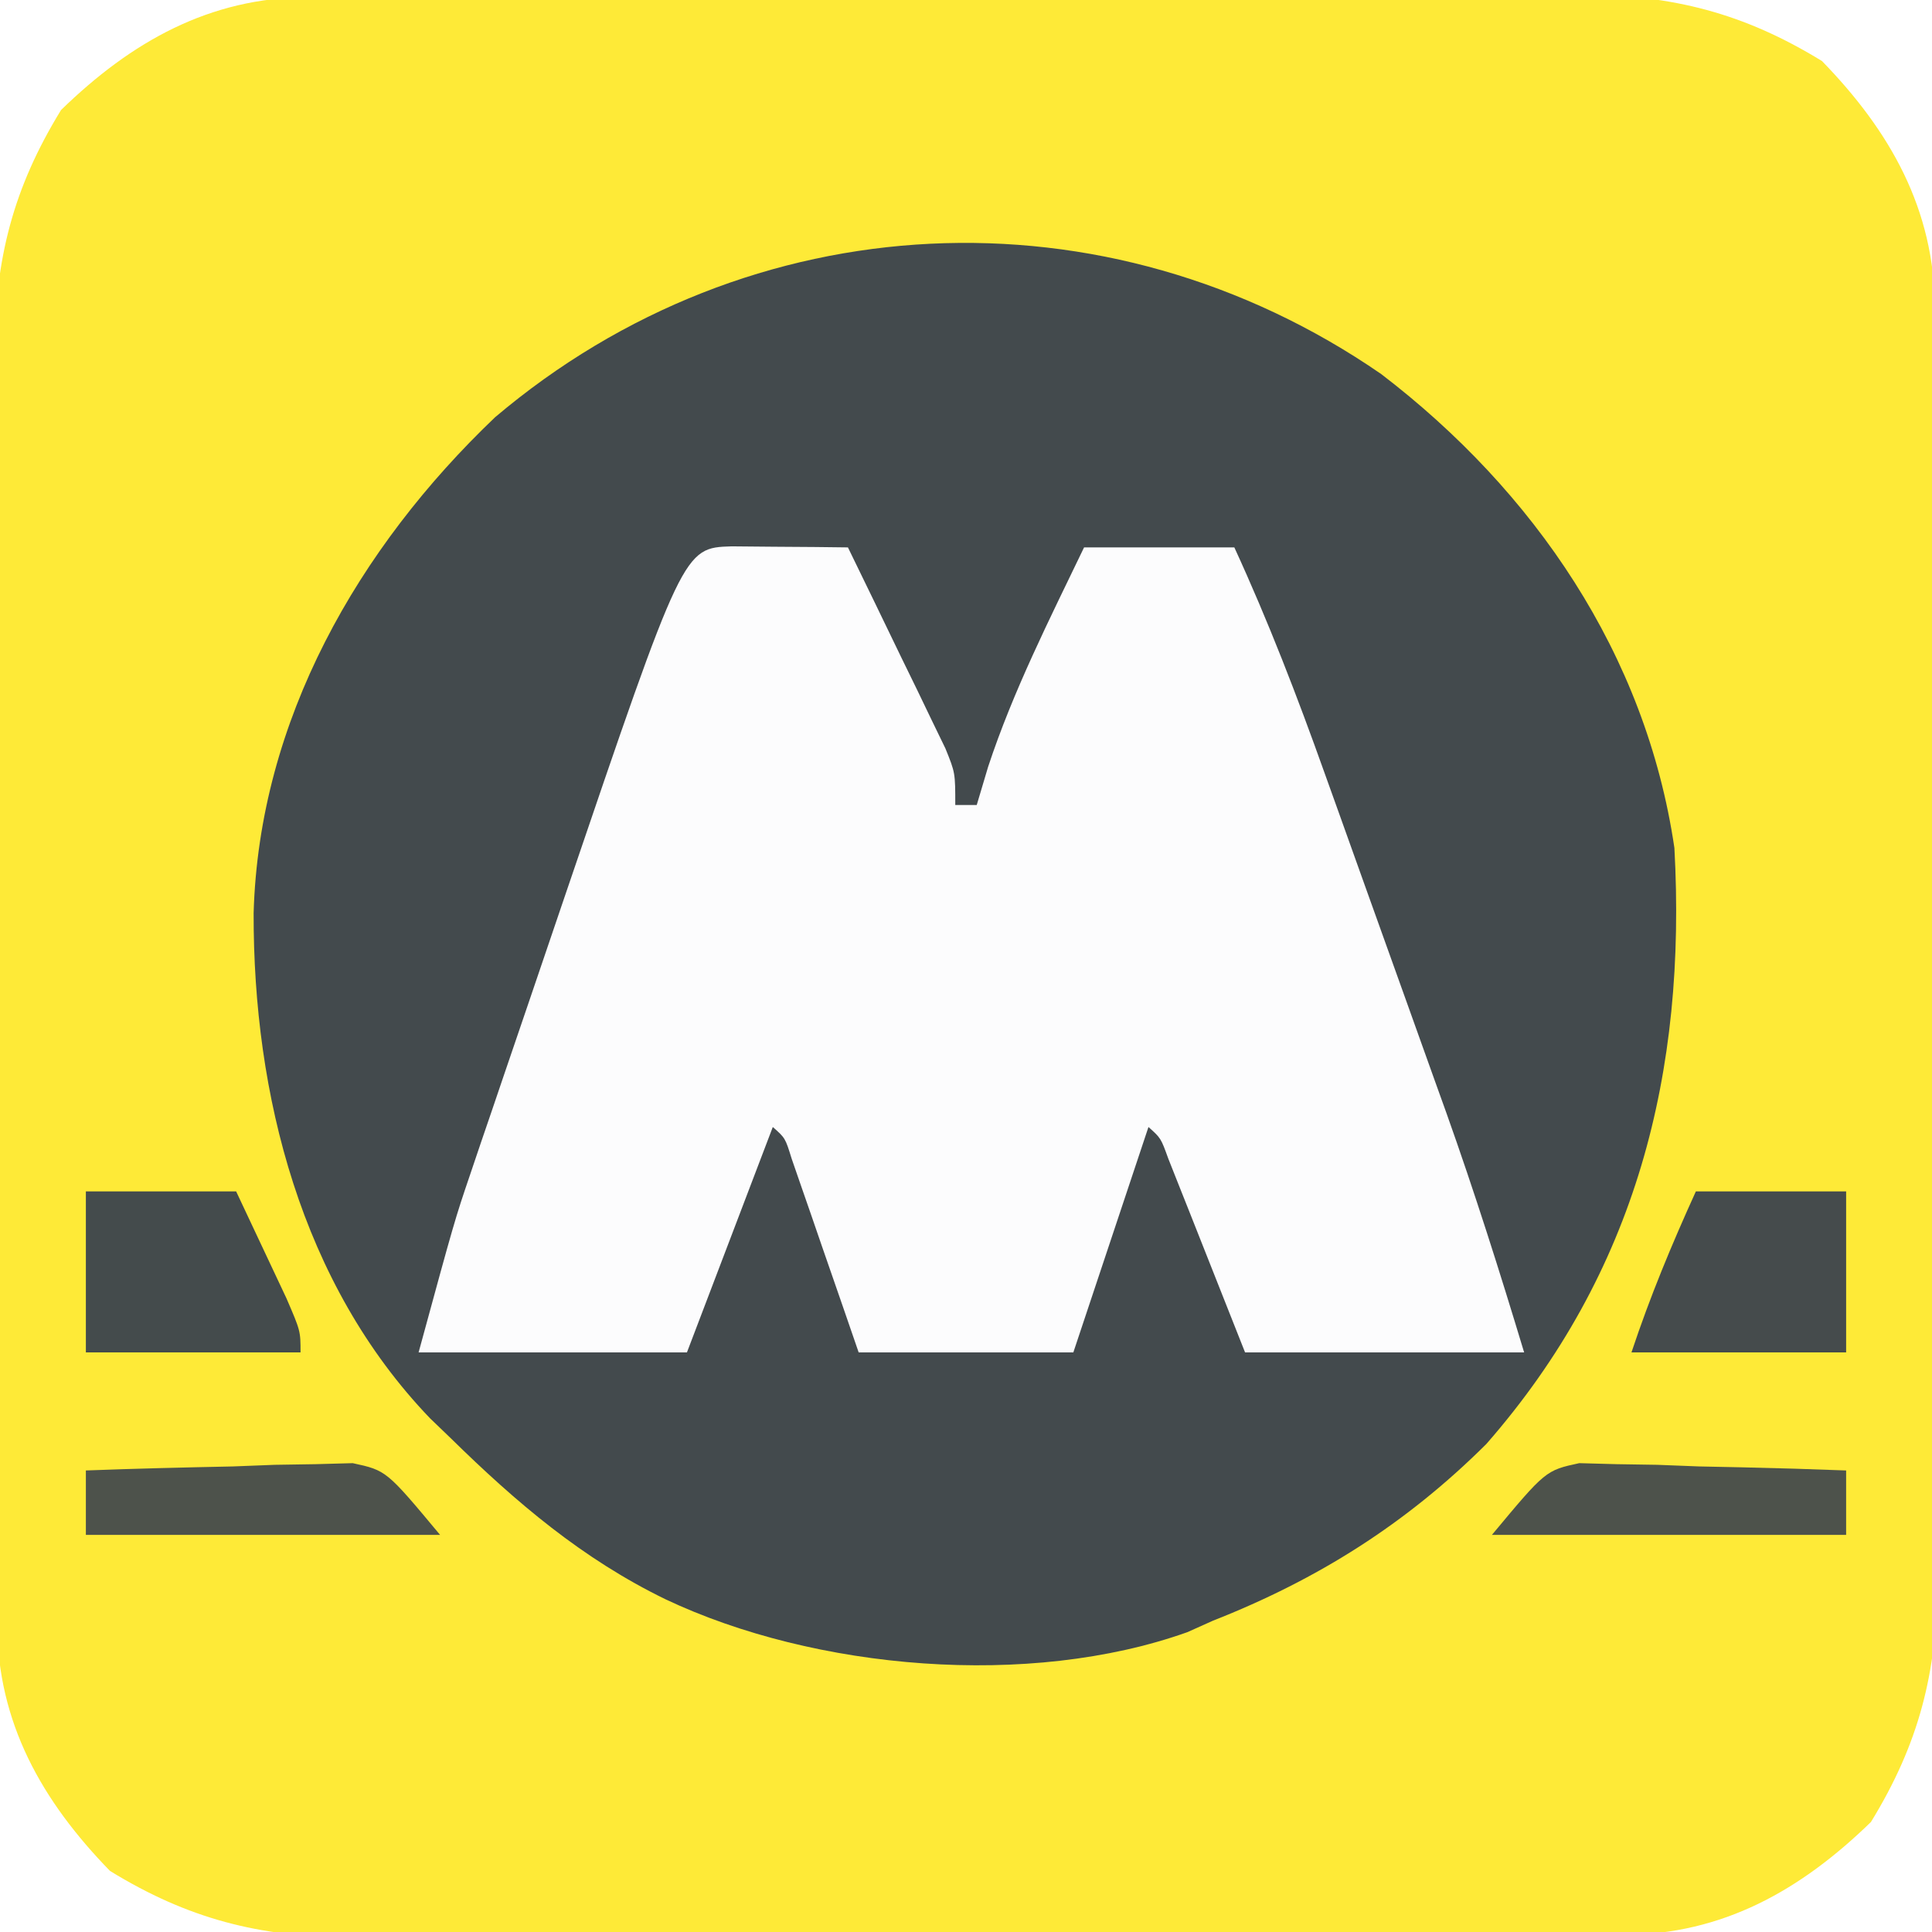
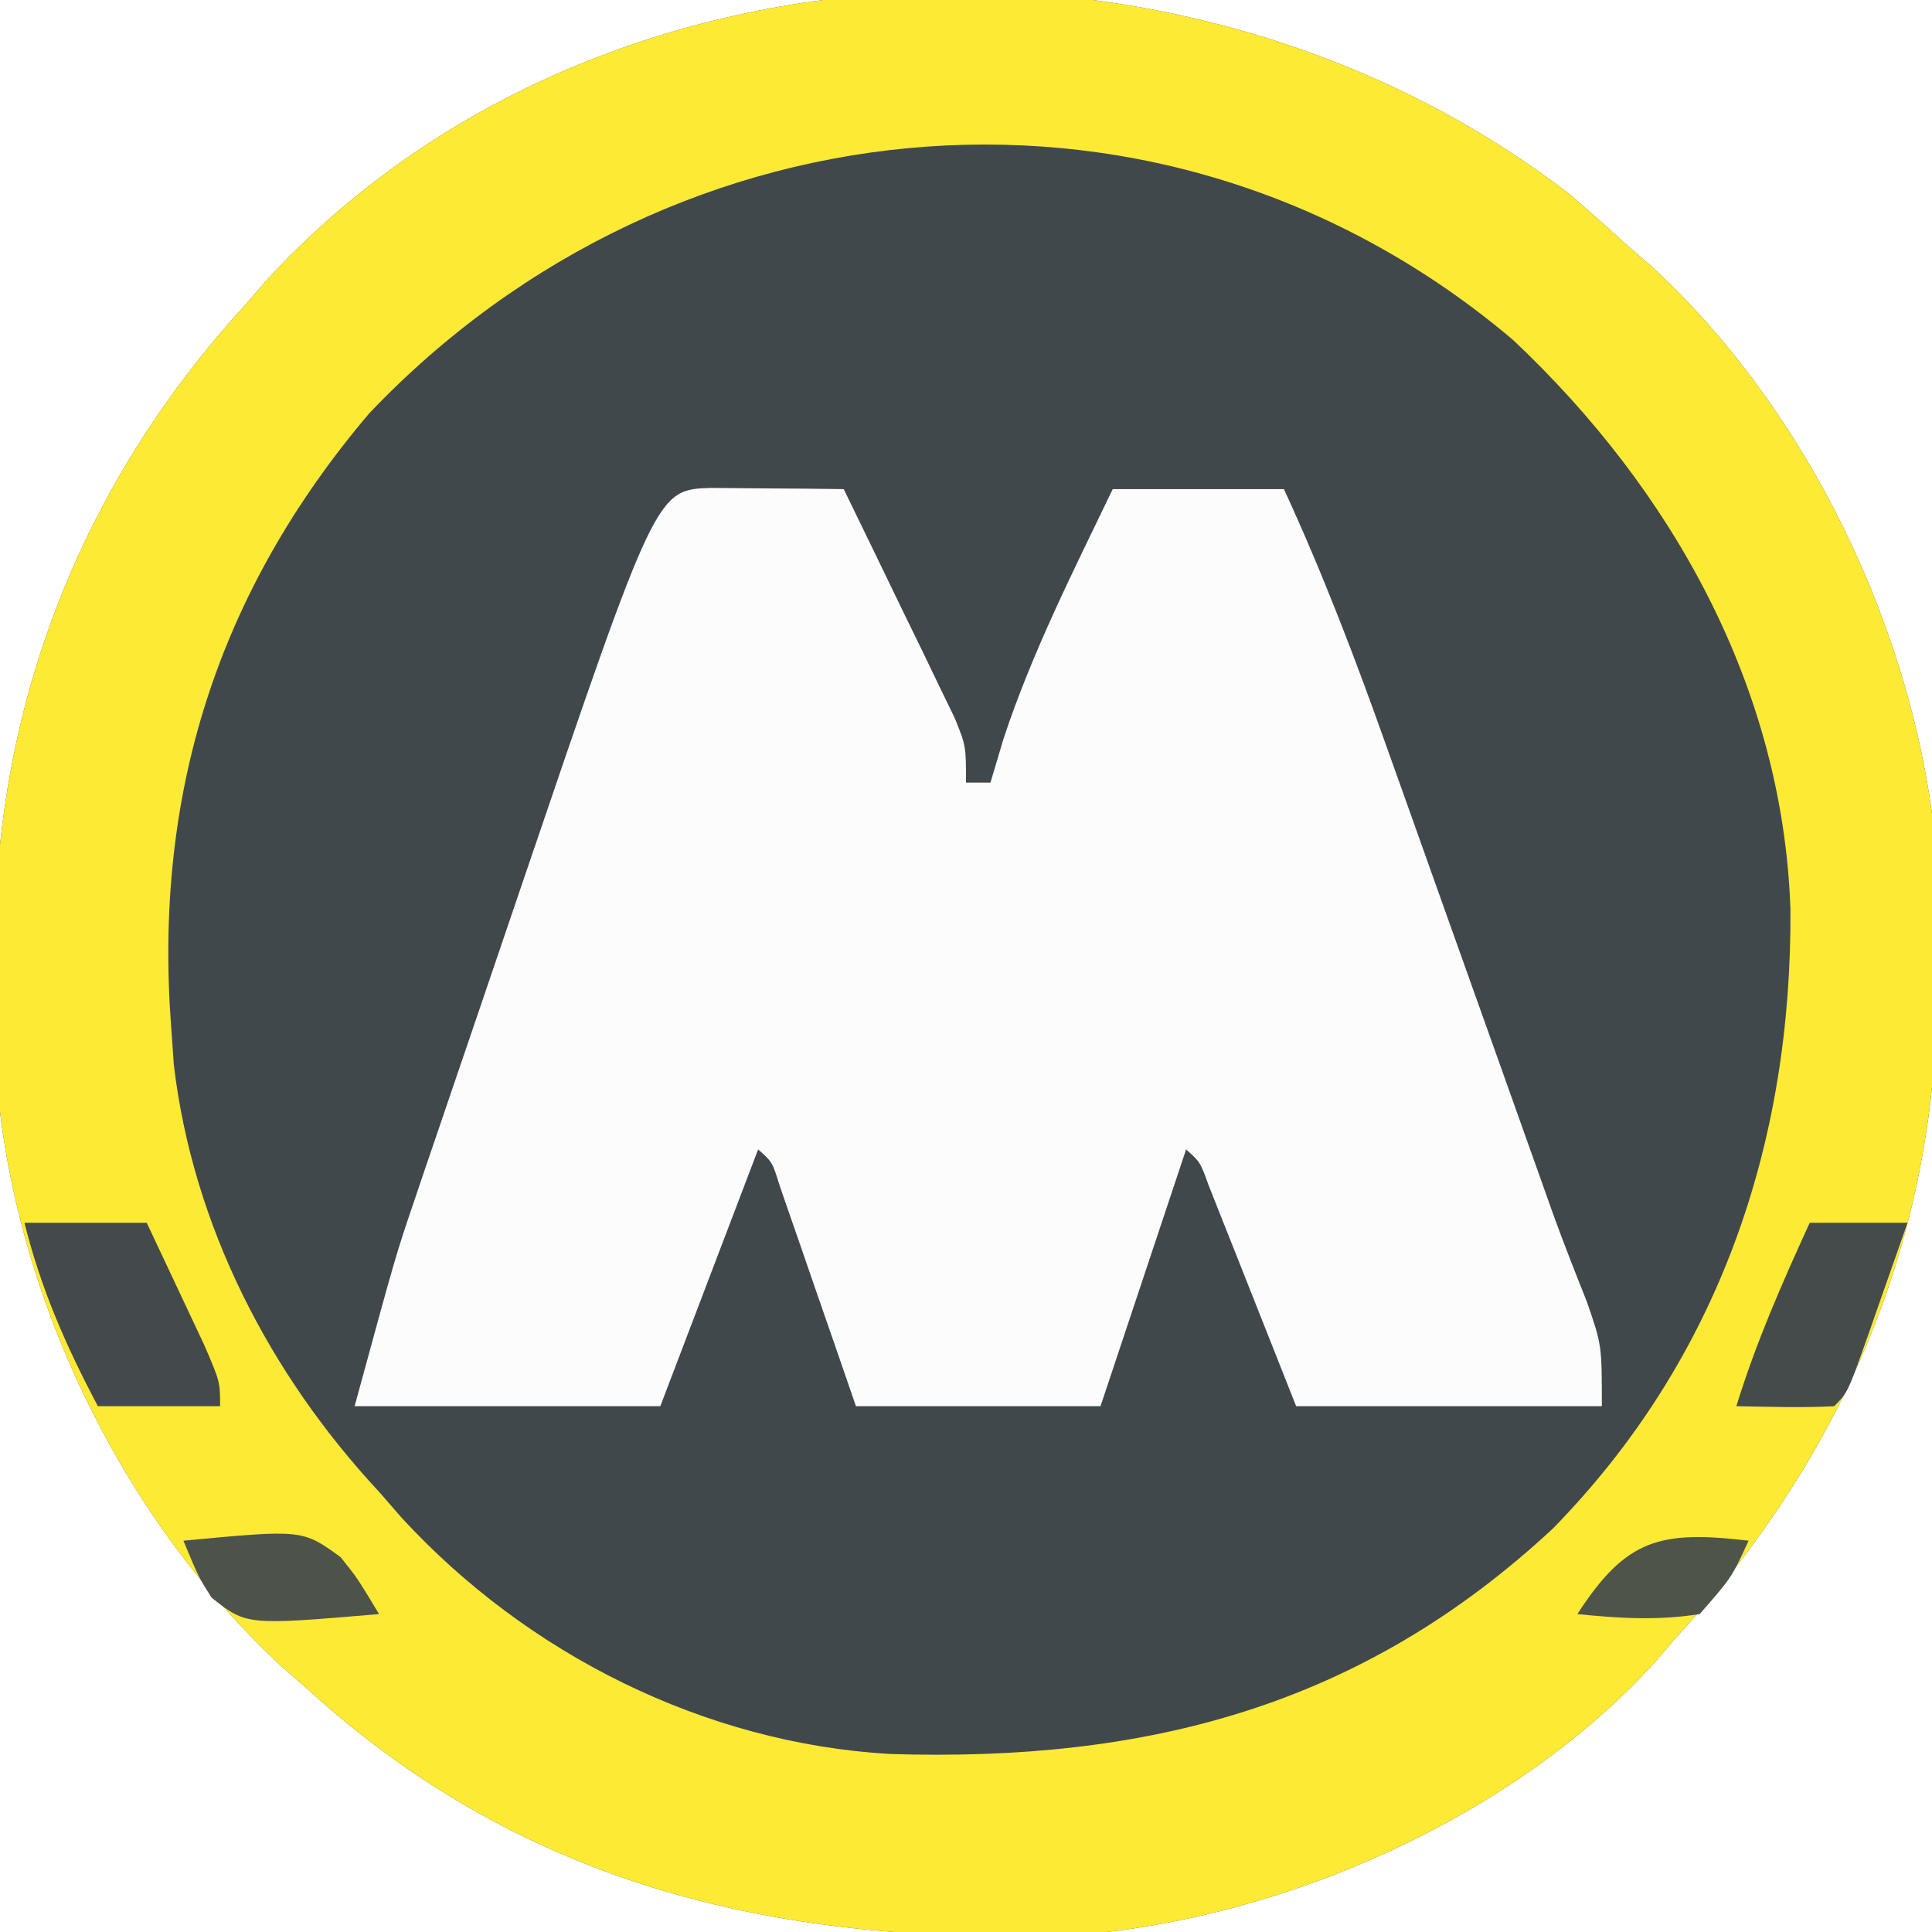
- <svg xmlns="http://www.w3.org/2000/svg" version="1.1" width="180" height="180">
-   <path d="M0 0 C1.121 -0.009 2.243 -0.017 3.398 -0.026 C4.614 -0.025 5.829 -0.024 7.082 -0.023 C8.374 -0.03 9.665 -0.037 10.996 -0.043 C14.53 -0.061 18.063 -0.066 21.596 -0.067 C23.808 -0.069 26.019 -0.073 28.231 -0.078 C35.958 -0.097 43.686 -0.105 51.413 -0.103 C58.596 -0.102 65.78 -0.123 72.963 -0.155 C79.146 -0.181 85.328 -0.192 91.511 -0.19 C95.197 -0.19 98.883 -0.195 102.568 -0.217 C106.685 -0.24 110.801 -0.23 114.918 -0.218 C116.125 -0.23 117.333 -0.241 118.577 -0.252 C127.124 -0.189 133.712 1.478 141.009 5.955 C147.358 12.481 151.494 19.758 151.526 29.009 C151.539 30.691 151.539 30.691 151.552 32.407 C151.551 34.23 151.551 34.23 151.549 36.091 C151.556 37.382 151.563 38.674 151.569 40.005 C151.587 43.538 151.592 47.072 151.593 50.605 C151.595 52.817 151.599 55.028 151.604 57.24 C151.623 64.967 151.631 72.694 151.629 80.422 C151.628 87.605 151.649 94.788 151.681 101.972 C151.707 108.155 151.718 114.337 151.716 120.52 C151.716 124.206 151.721 127.892 151.743 131.577 C151.766 135.694 151.756 139.81 151.744 143.927 C151.756 145.134 151.767 146.342 151.779 147.586 C151.715 156.133 150.048 162.721 145.571 170.017 C139.045 176.367 131.768 180.503 122.517 180.535 C120.835 180.548 120.835 180.548 119.119 180.561 C117.904 180.56 116.688 180.559 115.435 180.558 C113.498 180.568 113.498 180.568 111.521 180.578 C107.988 180.596 104.454 180.601 100.921 180.602 C98.709 180.603 96.498 180.608 94.286 180.613 C86.559 180.631 78.832 180.64 71.104 180.638 C63.921 180.637 56.738 180.658 49.554 180.69 C43.372 180.716 37.189 180.726 31.006 180.725 C27.32 180.725 23.635 180.73 19.949 180.751 C15.832 180.775 11.716 180.765 7.599 180.753 C6.392 180.765 5.184 180.776 3.94 180.787 C-4.607 180.724 -11.195 179.057 -18.491 174.58 C-24.841 168.054 -28.977 160.777 -29.009 151.526 C-29.017 150.405 -29.026 149.283 -29.035 148.128 C-29.034 146.912 -29.033 145.697 -29.032 144.444 C-29.039 143.152 -29.045 141.861 -29.052 140.53 C-29.07 136.996 -29.075 133.463 -29.076 129.93 C-29.077 127.718 -29.082 125.507 -29.087 123.295 C-29.105 115.568 -29.114 107.841 -29.112 100.113 C-29.111 92.93 -29.132 85.747 -29.163 78.563 C-29.19 72.38 -29.2 66.198 -29.199 60.015 C-29.199 56.329 -29.204 52.643 -29.225 48.958 C-29.249 44.841 -29.239 40.725 -29.227 36.608 C-29.238 35.401 -29.25 34.193 -29.261 32.949 C-29.198 24.402 -27.531 17.814 -23.054 10.517 C-16.528 4.168 -9.251 0.032 0 0 Z " fill="#FEEA37" transform="translate(28.74139,-0.2674255)" />
-   <path d="M0 0 C14.259 10.9 24.667 26.101 27.32 44.152 C28.462 65.032 23.794 83.694 9.797 99.688 C2.329 107.12 -5.912 112.31 -15.68 116.152 C-16.465 116.504 -17.25 116.856 -18.059 117.219 C-32.769 122.458 -52.723 120.755 -66.68 114.152 C-74.417 110.387 -80.564 105.155 -86.68 99.152 C-87.319 98.537 -87.958 97.923 -88.617 97.289 C-100.637 84.76 -105.09 67.129 -105.05 50.226 C-104.545 32.264 -95.312 16.193 -82.555 4.027 C-58.867 -16.044 -25.624 -17.668 0 0 Z " fill="#434A4D" transform="translate(128.6797,34.84766)" />
-   <path d="M0 0 C1.932 0.017 1.932 0.017 3.902 0.035 C5.193 0.044 6.483 0.053 7.812 0.062 C8.812 0.074 9.811 0.086 10.84 0.098 C12.516 3.531 14.179 6.97 15.84 10.41 C16.317 11.387 16.794 12.363 17.285 13.369 C17.736 14.307 18.188 15.245 18.652 16.211 C19.071 17.075 19.49 17.939 19.922 18.829 C20.84 21.098 20.84 21.098 20.84 24.098 C21.5 24.098 22.16 24.098 22.84 24.098 C23.366 22.334 23.366 22.334 23.902 20.535 C26.239 13.456 29.615 6.804 32.84 0.098 C37.46 0.098 42.08 0.098 46.84 0.098 C50.01 6.99 52.698 13.97 55.246 21.113 C55.653 22.246 56.059 23.379 56.478 24.546 C57.334 26.932 58.187 29.319 59.04 31.707 C60.332 35.324 61.63 38.94 62.93 42.555 C63.765 44.887 64.599 47.219 65.434 49.551 C65.816 50.615 66.198 51.679 66.592 52.775 C69.221 60.157 71.576 67.595 73.84 75.098 C65.26 75.098 56.68 75.098 47.84 75.098 C43.902 65.16 43.902 65.16 42.664 62.024 C42.342 61.214 42.02 60.404 41.688 59.57 C41.358 58.738 41.028 57.905 40.688 57.047 C39.996 55.132 39.996 55.132 38.84 54.098 C35.375 64.493 35.375 64.493 31.84 75.098 C25.24 75.098 18.64 75.098 11.84 75.098 C11.346 73.666 10.852 72.233 10.344 70.758 C9.697 68.892 9.05 67.026 8.402 65.16 C8.077 64.215 7.751 63.269 7.416 62.295 C6.947 60.946 6.947 60.946 6.469 59.57 C6.181 58.738 5.893 57.905 5.596 57.047 C5.001 55.124 5.001 55.124 3.84 54.098 C1.2 61.028 -1.44 67.958 -4.16 75.098 C-12.41 75.098 -20.66 75.098 -29.16 75.098 C-25.784 62.72 -25.784 62.72 -24.338 58.465 C-24.014 57.507 -23.69 56.549 -23.357 55.562 C-23.016 54.565 -22.675 53.569 -22.324 52.543 C-21.963 51.48 -21.602 50.416 -21.23 49.321 C-20.47 47.086 -19.708 44.853 -18.945 42.62 C-17.791 39.24 -16.643 35.858 -15.496 32.477 C-4.498 0.139 -4.498 0.139 0 0 Z " fill="#FCFCFD" transform="translate(68.16016,50.90234)" />
-   <path d="M0 0 C4.62 0 9.24 0 14 0 C15.005 2.123 16.004 4.248 17 6.375 C17.557 7.558 18.114 8.742 18.688 9.961 C20 13 20 13 20 15 C13.4 15 6.8 15 0 15 C0 10.05 0 5.1 0 0 Z " fill="#444B4C" transform="translate(8,111)" />
-   <path d="M0 0 C4.62 0 9.24 0 14 0 C14 4.95 14 9.9 14 15 C7.4 15 0.8 15 -6 15 C-4.253 9.759 -2.277 5.01 0 0 Z " fill="#454B4C" transform="translate(158,111)" />
-   <path d="M0 0 C1.72 0.047 1.72 0.047 3.475 0.095 C5.346 0.124 5.346 0.124 7.255 0.154 C8.548 0.204 9.842 0.254 11.175 0.306 C12.487 0.333 13.8 0.36 15.153 0.388 C18.391 0.459 21.626 0.557 24.862 0.681 C24.862 2.661 24.862 4.641 24.862 6.681 C13.972 6.681 3.082 6.681 -8.138 6.681 C-3.138 0.681 -3.138 0.681 0 0 Z " fill="#4D524B" transform="translate(147.1379,136.3188)" />
-   <path d="M0 0 C4.562 -0.174 9.123 -0.281 13.688 -0.375 C14.981 -0.425 16.275 -0.476 17.607 -0.527 C18.855 -0.547 20.102 -0.566 21.387 -0.586 C22.534 -0.617 23.68 -0.649 24.862 -0.681 C28 0 28 0 33 6 C22.11 6 11.22 6 0 6 C0 4.02 0 2.04 0 0 Z " fill="#4D524B" transform="translate(8,137)" />
+ <svg xmlns="http://www.w3.org/2000/svg" version="1.1" width="158" height="158">
+   <path d="M0 0 C1.518 1.313 3.019 2.645 4.5 4 C5.182 4.59 5.864 5.181 6.566 5.789 C19.428 17.619 28.141 35.846 29.804 53.163 C29.936 56.386 29.968 59.587 29.938 62.812 C29.928 63.953 29.919 65.093 29.91 66.267 C29.503 86.164 21.941 103.402 8.5 118 C7.961 118.63 7.422 119.261 6.867 119.91 C-4.631 132.593 -23.425 140.892 -40.289 142.219 C-64.218 143.189 -85.409 138.539 -103.5 122 C-104.108 121.471 -104.717 120.943 -105.344 120.398 C-119.11 107.696 -128.158 88.334 -128.934 69.668 C-128.957 67.508 -128.958 65.348 -128.938 63.188 C-128.928 62.047 -128.919 60.907 -128.91 59.733 C-128.518 40.609 -121.445 23.147 -108.5 9 C-107.91 8.318 -107.319 7.636 -106.711 6.934 C-79.604 -22.538 -30.922 -24.019 0 0 Z " fill="#41484C" transform="translate(128.5,16)" />
+   <path d="M0 0 C1.518 1.313 3.019 2.645 4.5 4 C5.182 4.59 5.864 5.181 6.566 5.789 C19.428 17.619 28.141 35.846 29.804 53.163 C29.936 56.386 29.968 59.587 29.938 62.812 C29.928 63.953 29.919 65.093 29.91 66.267 C29.503 86.164 21.941 103.402 8.5 118 C7.961 118.63 7.422 119.261 6.867 119.91 C-4.631 132.593 -23.425 140.892 -40.289 142.219 C-64.218 143.189 -85.409 138.539 -103.5 122 C-104.108 121.471 -104.717 120.943 -105.344 120.398 C-119.11 107.696 -128.158 88.334 -128.934 69.668 C-128.957 67.508 -128.958 65.348 -128.938 63.188 C-128.928 62.047 -128.919 60.907 -128.91 59.733 C-128.518 40.609 -121.445 23.147 -108.5 9 C-107.91 8.318 -107.319 7.636 -106.711 6.934 C-79.604 -22.538 -30.922 -24.019 0 0 Z M-98.312 17.812 C-110.741 32.466 -115.944 49.008 -114.5 68 C-114.428 69.025 -114.356 70.05 -114.281 71.105 C-112.721 84.246 -106.439 96.403 -97.5 106 C-96.897 106.694 -96.293 107.387 -95.672 108.102 C-85.398 119.282 -70.888 126.555 -55.738 127.441 C-34.77 128.101 -17.188 123.595 -1.5 109 C12.042 95.169 18.058 77.534 17.922 58.328 C17.295 40.193 8.246 24.057 -4.75 11.812 C-32.889 -12.038 -73.28 -8.53 -98.312 17.812 Z " fill="#FCEA34" transform="translate(128.5,16)" />
+   <path d="M0 0 C1.932 0.017 1.932 0.017 3.902 0.035 C5.193 0.044 6.483 0.053 7.812 0.062 C8.812 0.074 9.811 0.086 10.84 0.098 C12.516 3.531 14.179 6.97 15.84 10.41 C16.317 11.387 16.794 12.363 17.285 13.369 C17.736 14.307 18.188 15.245 18.652 16.211 C19.071 17.075 19.49 17.939 19.922 18.829 C20.84 21.098 20.84 21.098 20.84 24.098 C21.5 24.098 22.16 24.098 22.84 24.098 C23.366 22.334 23.366 22.334 23.902 20.535 C26.239 13.456 29.615 6.804 32.84 0.098 C37.46 0.098 42.08 0.098 46.84 0.098 C50.041 7.044 52.727 14.083 55.281 21.289 C55.69 22.434 56.099 23.578 56.52 24.758 C57.818 28.391 59.11 32.025 60.402 35.66 C61.699 39.298 62.997 42.936 64.295 46.573 C65.1 48.829 65.903 51.085 66.706 53.341 C67.257 54.889 67.257 54.889 67.819 56.467 C68.163 57.437 68.507 58.407 68.862 59.407 C69.733 61.805 70.663 64.17 71.609 66.539 C72.84 70.098 72.84 70.098 72.84 75.098 C64.59 75.098 56.34 75.098 47.84 75.098 C43.902 65.16 43.902 65.16 42.664 62.024 C42.342 61.214 42.02 60.404 41.688 59.57 C41.358 58.738 41.028 57.905 40.688 57.047 C39.996 55.132 39.996 55.132 38.84 54.098 C35.375 64.493 35.375 64.493 31.84 75.098 C25.24 75.098 18.64 75.098 11.84 75.098 C11.346 73.666 10.852 72.233 10.344 70.758 C9.697 68.892 9.05 67.026 8.402 65.16 C8.077 64.215 7.751 63.269 7.416 62.295 C6.947 60.946 6.947 60.946 6.469 59.57 C6.181 58.738 5.893 57.905 5.596 57.047 C5.001 55.124 5.001 55.124 3.84 54.098 C1.2 61.028 -1.44 67.958 -4.16 75.098 C-12.41 75.098 -20.66 75.098 -29.16 75.098 C-25.784 62.72 -25.784 62.72 -24.338 58.465 C-24.014 57.507 -23.69 56.549 -23.357 55.562 C-23.016 54.565 -22.675 53.569 -22.324 52.543 C-21.963 51.48 -21.602 50.416 -21.23 49.321 C-20.47 47.086 -19.708 44.853 -18.945 42.62 C-17.791 39.24 -16.643 35.858 -15.496 32.477 C-4.498 0.139 -4.498 0.139 0 0 Z " fill="#FCFCFC" transform="translate(58.16016,39.90234)" />
+   <path d="M0 0 C3.3 0 6.6 0 10 0 C11.005 2.123 12.004 4.248 13 6.375 C13.557 7.558 14.114 8.742 14.688 9.961 C16 13 16 13 16 15 C12.7 15 9.4 15 6 15 C3.379 10.019 1.364 5.457 0 0 Z " fill="#444A4B" transform="translate(2,100)" />
+   <path d="M0 0 C2.64 0 5.28 0 8 0 C7.191 2.314 6.378 4.626 5.562 6.938 C5.332 7.597 5.102 8.256 4.865 8.936 C3.113 13.887 3.113 13.887 2 15 C-0.671 15.141 -3.324 15.042 -6 15 C-4.401 9.804 -2.259 4.934 0 0 Z " fill="#454B4B" transform="translate(148,100)" />
+   <path d="M0 0 C9.73 -0.92 9.73 -0.92 12.844 1.336 C14.188 3 14.188 3 16 6 C5.162 6.92 5.162 6.92 2.312 4.664 C1.25 3 1.25 3 0 0 Z " fill="#4D524A" transform="translate(15,126)" />
+   <path d="M0 0 C-1.375 3 -1.375 3 -4 6 C-7.385 6.541 -10.6 6.35 -14 6 C-10.004 -0.187 -7.209 -0.848 0 0 Z " fill="#4F544A" transform="translate(143,126)" />
</svg>
